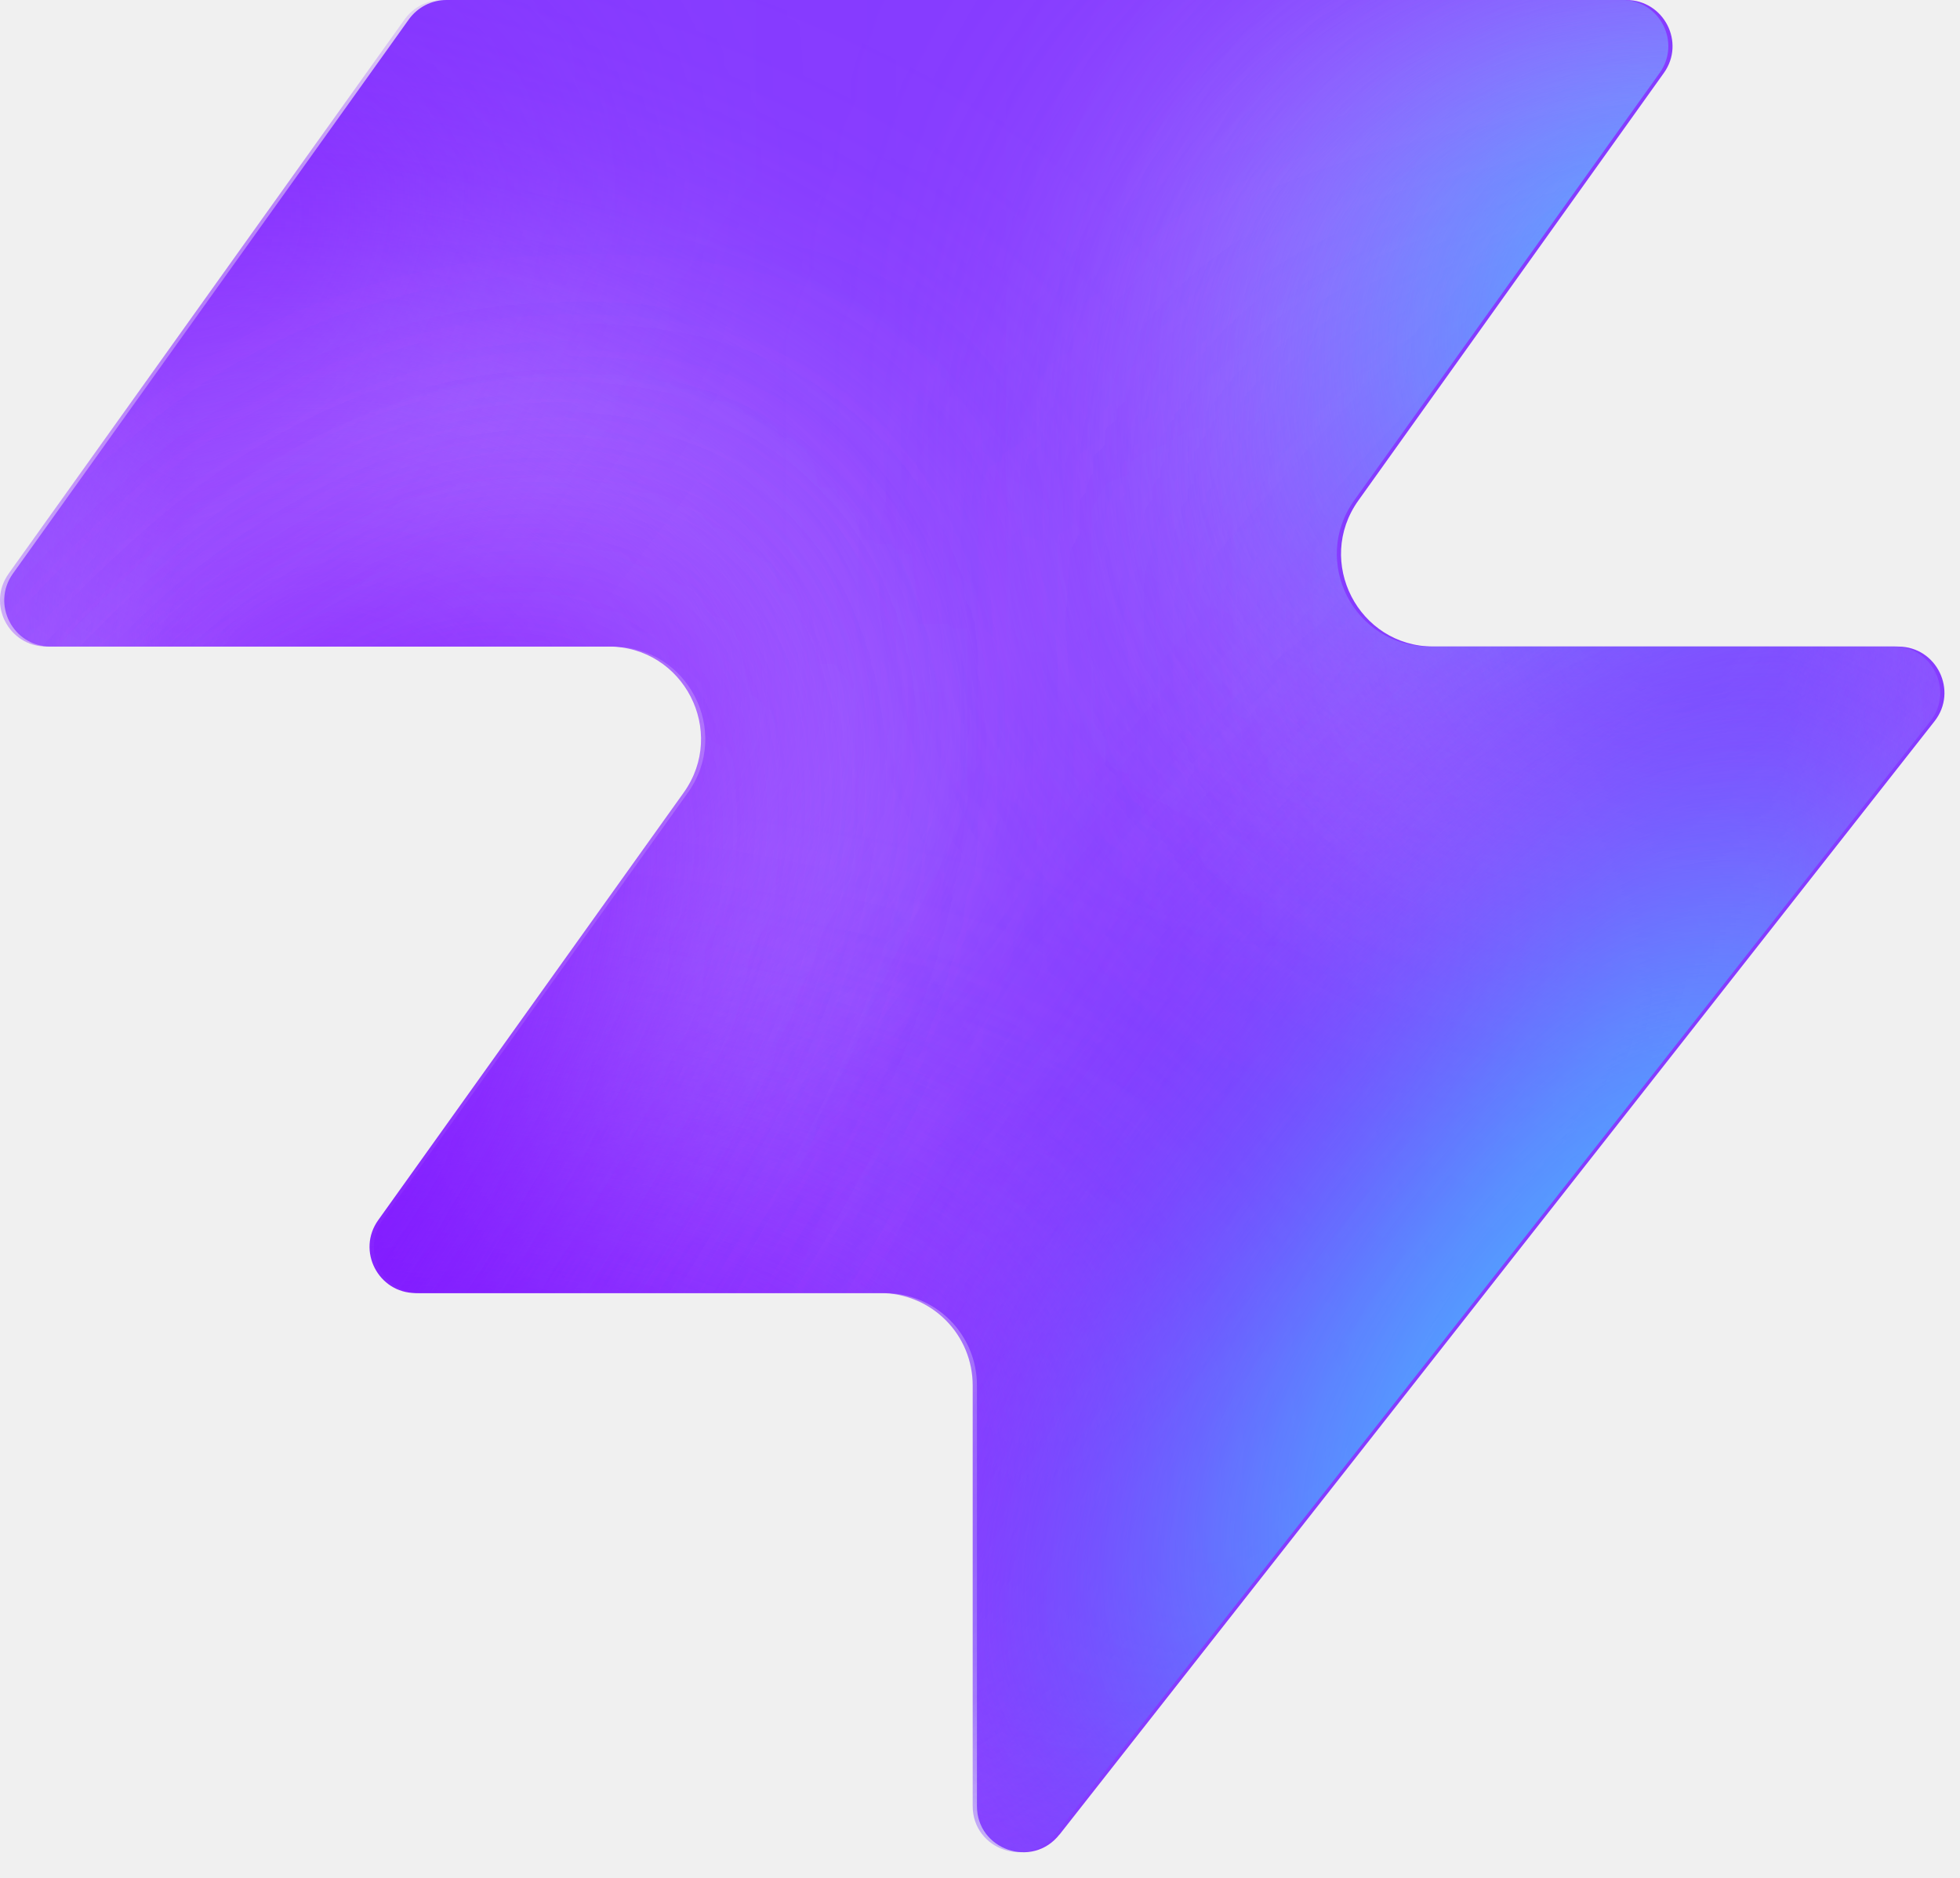
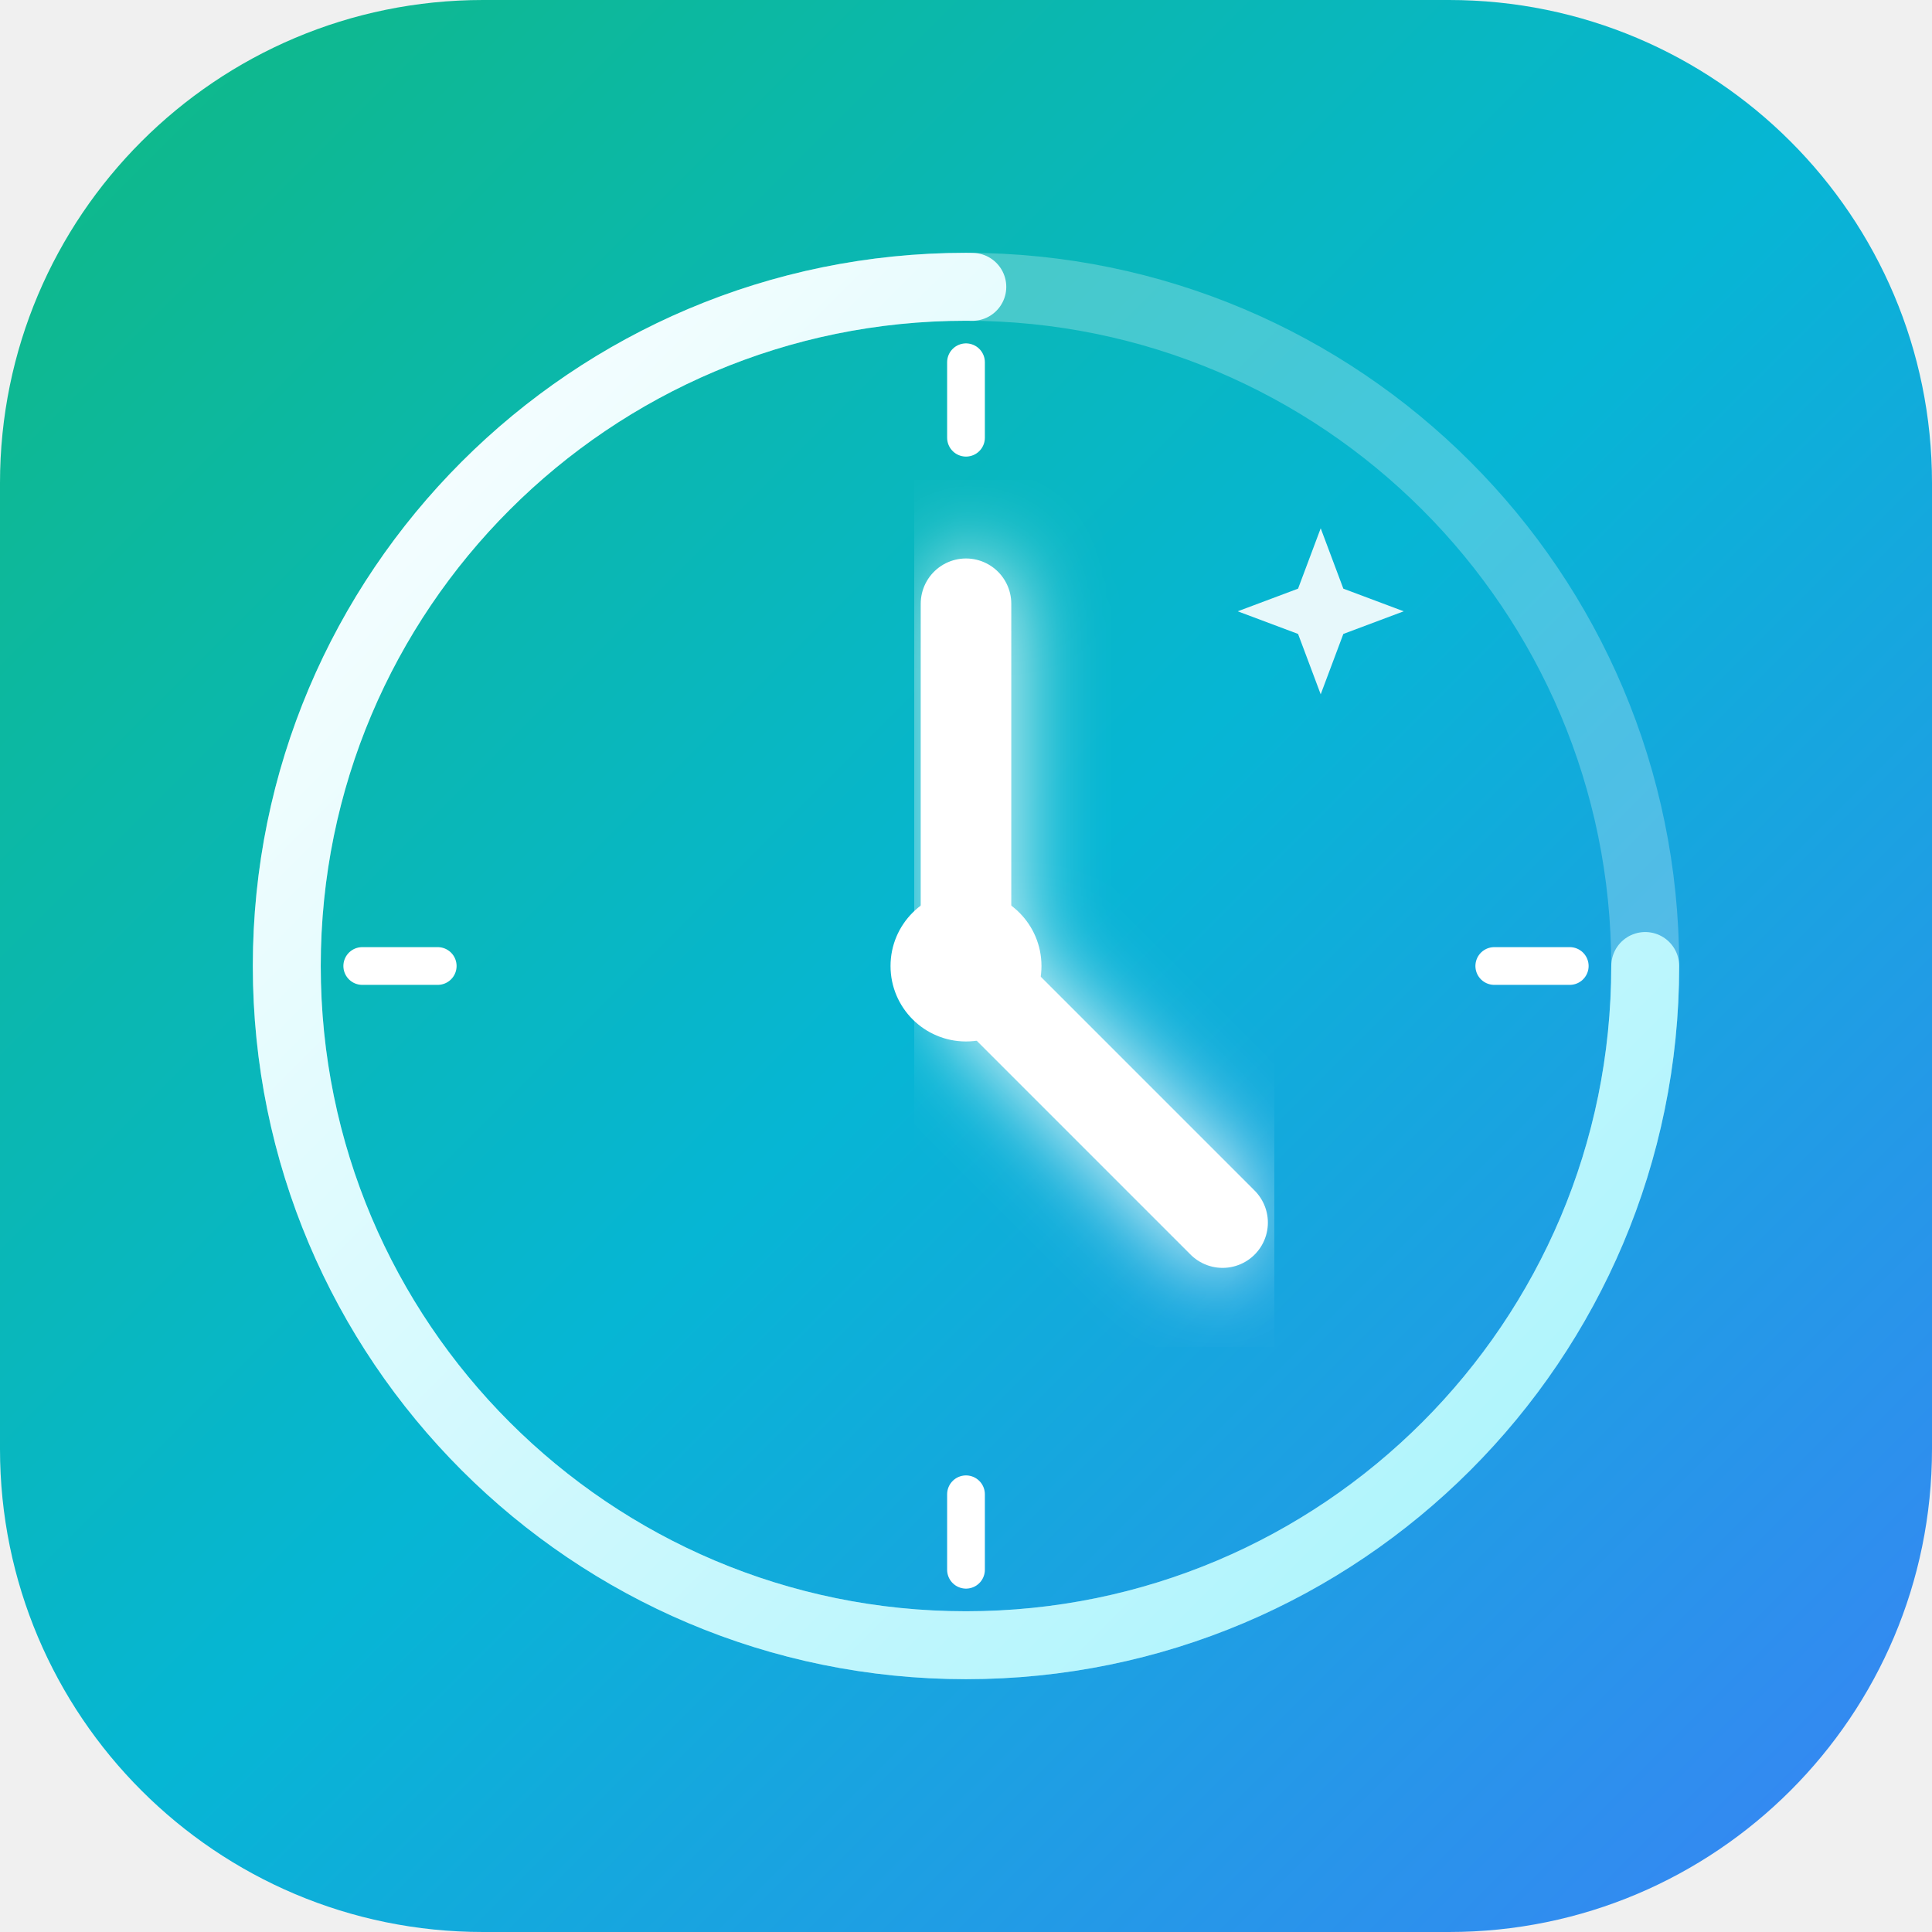
- <svg xmlns="http://www.w3.org/2000/svg" width="48" height="46" fill="none" viewBox="0 0 48 46">
-   <path fill="#863bff" d="M25.946 44.938c-.664.845-2.021.375-2.021-.698V33.937a2.26 2.26 0 0 0-2.262-2.262H10.287c-.92 0-1.456-1.04-.92-1.788l7.48-10.471c1.07-1.497 0-3.578-1.842-3.578H1.237c-.92 0-1.456-1.04-.92-1.788L10.013.474c.214-.297.556-.474.92-.474h28.894c.92 0 1.456 1.04.92 1.788l-7.48 10.471c-1.07 1.498 0 3.579 1.842 3.579h11.377c.943 0 1.473 1.088.89 1.83L25.947 44.94z" style="fill:#863bff;fill:color(display-p3 .525 .23 1);fill-opacity:1" />
-   <mask id="a" width="48" height="46" x="0" y="0" maskUnits="userSpaceOnUse" style="mask-type:alpha">
-     <path fill="#000" d="M25.842 44.938c-.664.844-2.021.375-2.021-.698V33.937a2.26 2.26 0 0 0-2.262-2.262H10.183c-.92 0-1.456-1.04-.92-1.788l7.48-10.471c1.07-1.498 0-3.579-1.842-3.579H1.133c-.92 0-1.456-1.04-.92-1.787L9.91.473c.214-.297.556-.474.92-.474h28.894c.92 0 1.456 1.04.92 1.788l-7.48 10.471c-1.07 1.498 0 3.578 1.842 3.578h11.377c.943 0 1.473 1.088.89 1.832L25.843 44.94z" style="fill:#000;fill-opacity:1" />
-   </mask>
-   <g mask="url(#a)">
-     <g filter="url(#b)">
-       <ellipse cx="5.508" cy="14.704" fill="#ede6ff" rx="5.508" ry="14.704" style="fill:#ede6ff;fill:color(display-p3 .927 .903 1);fill-opacity:1" transform="matrix(.00324 1 1 -.00324 -4.47 31.516)" />
-     </g>
-     <g filter="url(#c)">
-       <ellipse cx="10.399" cy="29.851" fill="#ede6ff" rx="10.399" ry="29.851" style="fill:#ede6ff;fill:color(display-p3 .927 .903 1);fill-opacity:1" transform="matrix(.00324 1 1 -.00324 -39.328 7.883)" />
-     </g>
-     <g filter="url(#d)">
-       <ellipse cx="5.508" cy="30.487" fill="#7e14ff" rx="5.508" ry="30.487" style="fill:#7e14ff;fill:color(display-p3 .492 .077 1);fill-opacity:1" transform="rotate(89.814 -25.913 -14.639)scale(1 -1)" />
-     </g>
-     <g filter="url(#e)">
-       <ellipse cx="5.508" cy="30.599" fill="#7e14ff" rx="5.508" ry="30.599" style="fill:#7e14ff;fill:color(display-p3 .492 .077 1);fill-opacity:1" transform="rotate(89.814 -32.644 -3.334)scale(1 -1)" />
-     </g>
-     <g filter="url(#f)">
-       <ellipse cx="5.508" cy="30.599" fill="#7e14ff" rx="5.508" ry="30.599" style="fill:#7e14ff;fill:color(display-p3 .492 .077 1);fill-opacity:1" transform="matrix(.00324 1 1 -.00324 -34.34 30.47)" />
-     </g>
-     <g filter="url(#g)">
-       <ellipse cx="14.072" cy="22.078" fill="#ede6ff" rx="14.072" ry="22.078" style="fill:#ede6ff;fill:color(display-p3 .927 .903 1);fill-opacity:1" transform="rotate(93.35 24.506 48.493)scale(-1 1)" />
-     </g>
-     <g filter="url(#h)">
-       <ellipse cx="3.47" cy="21.501" fill="#7e14ff" rx="3.47" ry="21.501" style="fill:#7e14ff;fill:color(display-p3 .492 .077 1);fill-opacity:1" transform="rotate(89.009 28.708 47.59)scale(-1 1)" />
-     </g>
-     <g filter="url(#i)">
-       <ellipse cx="3.47" cy="21.501" fill="#7e14ff" rx="3.47" ry="21.501" style="fill:#7e14ff;fill:color(display-p3 .492 .077 1);fill-opacity:1" transform="rotate(89.009 28.708 47.59)scale(-1 1)" />
-     </g>
-     <g filter="url(#j)">
-       <ellipse cx=".387" cy="8.972" fill="#7e14ff" rx="4.407" ry="29.108" style="fill:#7e14ff;fill:color(display-p3 .492 .077 1);fill-opacity:1" transform="rotate(39.51 .387 8.972)" />
-     </g>
-     <g filter="url(#k)">
-       <ellipse cx="47.523" cy="-6.092" fill="#7e14ff" rx="4.407" ry="29.108" style="fill:#7e14ff;fill:color(display-p3 .492 .077 1);fill-opacity:1" transform="rotate(37.892 47.523 -6.092)" />
-     </g>
-     <g filter="url(#l)">
-       <ellipse cx="41.412" cy="6.333" fill="#47bfff" rx="5.971" ry="9.665" style="fill:#47bfff;fill:color(display-p3 .28 .748 1);fill-opacity:1" transform="rotate(37.892 41.412 6.333)" />
-     </g>
-     <g filter="url(#m)">
-       <ellipse cx="-1.879" cy="38.332" fill="#7e14ff" rx="4.407" ry="29.108" style="fill:#7e14ff;fill:color(display-p3 .492 .077 1);fill-opacity:1" transform="rotate(37.892 -1.88 38.332)" />
-     </g>
-     <g filter="url(#n)">
-       <ellipse cx="-1.879" cy="38.332" fill="#7e14ff" rx="4.407" ry="29.108" style="fill:#7e14ff;fill:color(display-p3 .492 .077 1);fill-opacity:1" transform="rotate(37.892 -1.88 38.332)" />
-     </g>
-     <g filter="url(#o)">
-       <ellipse cx="35.651" cy="29.907" fill="#7e14ff" rx="4.407" ry="29.108" style="fill:#7e14ff;fill:color(display-p3 .492 .077 1);fill-opacity:1" transform="rotate(37.892 35.651 29.907)" />
-     </g>
-     <g filter="url(#p)">
-       <ellipse cx="38.418" cy="32.4" fill="#47bfff" rx="5.971" ry="15.297" style="fill:#47bfff;fill:color(display-p3 .28 .748 1);fill-opacity:1" transform="rotate(37.892 38.418 32.4)" />
-     </g>
-   </g>
+ <svg xmlns="http://www.w3.org/2000/svg" viewBox="0 0 512 512" width="512" height="512">
  <defs>
-     <filter id="b" width="60.045" height="41.654" x="-19.77" y="16.149" color-interpolation-filters="sRGB" filterUnits="userSpaceOnUse">
-       <feFlood flood-opacity="0" result="BackgroundImageFix" />
-       <feBlend in="SourceGraphic" in2="BackgroundImageFix" result="shape" />
-       <feGaussianBlur result="effect1_foregroundBlur_2002_17158" stdDeviation="7.659" />
-     </filter>
-     <filter id="c" width="90.34" height="51.437" x="-54.613" y="-7.533" color-interpolation-filters="sRGB" filterUnits="userSpaceOnUse">
-       <feFlood flood-opacity="0" result="BackgroundImageFix" />
-       <feBlend in="SourceGraphic" in2="BackgroundImageFix" result="shape" />
-       <feGaussianBlur result="effect1_foregroundBlur_2002_17158" stdDeviation="7.659" />
-     </filter>
-     <filter id="d" width="79.355" height="29.4" x="-49.64" y="2.03" color-interpolation-filters="sRGB" filterUnits="userSpaceOnUse">
-       <feFlood flood-opacity="0" result="BackgroundImageFix" />
-       <feBlend in="SourceGraphic" in2="BackgroundImageFix" result="shape" />
-       <feGaussianBlur result="effect1_foregroundBlur_2002_17158" stdDeviation="4.596" />
-     </filter>
-     <filter id="e" width="79.579" height="29.4" x="-45.045" y="20.029" color-interpolation-filters="sRGB" filterUnits="userSpaceOnUse">
-       <feFlood flood-opacity="0" result="BackgroundImageFix" />
-       <feBlend in="SourceGraphic" in2="BackgroundImageFix" result="shape" />
-       <feGaussianBlur result="effect1_foregroundBlur_2002_17158" stdDeviation="4.596" />
-     </filter>
-     <filter id="f" width="79.579" height="29.4" x="-43.513" y="21.178" color-interpolation-filters="sRGB" filterUnits="userSpaceOnUse">
-       <feFlood flood-opacity="0" result="BackgroundImageFix" />
-       <feBlend in="SourceGraphic" in2="BackgroundImageFix" result="shape" />
-       <feGaussianBlur result="effect1_foregroundBlur_2002_17158" stdDeviation="4.596" />
-     </filter>
-     <filter id="g" width="74.749" height="58.852" x="15.756" y="-17.901" color-interpolation-filters="sRGB" filterUnits="userSpaceOnUse">
-       <feFlood flood-opacity="0" result="BackgroundImageFix" />
-       <feBlend in="SourceGraphic" in2="BackgroundImageFix" result="shape" />
-       <feGaussianBlur result="effect1_foregroundBlur_2002_17158" stdDeviation="7.659" />
-     </filter>
-     <filter id="h" width="61.377" height="25.362" x="23.548" y="2.284" color-interpolation-filters="sRGB" filterUnits="userSpaceOnUse">
-       <feFlood flood-opacity="0" result="BackgroundImageFix" />
-       <feBlend in="SourceGraphic" in2="BackgroundImageFix" result="shape" />
-       <feGaussianBlur result="effect1_foregroundBlur_2002_17158" stdDeviation="4.596" />
-     </filter>
-     <filter id="i" width="61.377" height="25.362" x="23.548" y="2.284" color-interpolation-filters="sRGB" filterUnits="userSpaceOnUse">
-       <feFlood flood-opacity="0" result="BackgroundImageFix" />
-       <feBlend in="SourceGraphic" in2="BackgroundImageFix" result="shape" />
-       <feGaussianBlur result="effect1_foregroundBlur_2002_17158" stdDeviation="4.596" />
-     </filter>
-     <filter id="j" width="56.045" height="63.649" x="-27.636" y="-22.853" color-interpolation-filters="sRGB" filterUnits="userSpaceOnUse">
-       <feFlood flood-opacity="0" result="BackgroundImageFix" />
-       <feBlend in="SourceGraphic" in2="BackgroundImageFix" result="shape" />
-       <feGaussianBlur result="effect1_foregroundBlur_2002_17158" stdDeviation="4.596" />
-     </filter>
-     <filter id="k" width="54.814" height="64.646" x="20.116" y="-38.415" color-interpolation-filters="sRGB" filterUnits="userSpaceOnUse">
-       <feFlood flood-opacity="0" result="BackgroundImageFix" />
-       <feBlend in="SourceGraphic" in2="BackgroundImageFix" result="shape" />
-       <feGaussianBlur result="effect1_foregroundBlur_2002_17158" stdDeviation="4.596" />
-     </filter>
-     <filter id="l" width="33.541" height="35.313" x="24.641" y="-11.323" color-interpolation-filters="sRGB" filterUnits="userSpaceOnUse">
-       <feFlood flood-opacity="0" result="BackgroundImageFix" />
-       <feBlend in="SourceGraphic" in2="BackgroundImageFix" result="shape" />
-       <feGaussianBlur result="effect1_foregroundBlur_2002_17158" stdDeviation="4.596" />
-     </filter>
-     <filter id="m" width="54.814" height="64.646" x="-29.286" y="6.009" color-interpolation-filters="sRGB" filterUnits="userSpaceOnUse">
-       <feFlood flood-opacity="0" result="BackgroundImageFix" />
-       <feBlend in="SourceGraphic" in2="BackgroundImageFix" result="shape" />
-       <feGaussianBlur result="effect1_foregroundBlur_2002_17158" stdDeviation="4.596" />
-     </filter>
-     <filter id="n" width="54.814" height="64.646" x="-29.286" y="6.009" color-interpolation-filters="sRGB" filterUnits="userSpaceOnUse">
-       <feFlood flood-opacity="0" result="BackgroundImageFix" />
-       <feBlend in="SourceGraphic" in2="BackgroundImageFix" result="shape" />
-       <feGaussianBlur result="effect1_foregroundBlur_2002_17158" stdDeviation="4.596" />
-     </filter>
-     <filter id="o" width="54.814" height="64.646" x="8.244" y="-2.416" color-interpolation-filters="sRGB" filterUnits="userSpaceOnUse">
-       <feFlood flood-opacity="0" result="BackgroundImageFix" />
-       <feBlend in="SourceGraphic" in2="BackgroundImageFix" result="shape" />
-       <feGaussianBlur result="effect1_foregroundBlur_2002_17158" stdDeviation="4.596" />
-     </filter>
-     <filter id="p" width="39.409" height="43.623" x="18.713" y="10.588" color-interpolation-filters="sRGB" filterUnits="userSpaceOnUse">
-       <feFlood flood-opacity="0" result="BackgroundImageFix" />
-       <feBlend in="SourceGraphic" in2="BackgroundImageFix" result="shape" />
-       <feGaussianBlur result="effect1_foregroundBlur_2002_17158" stdDeviation="4.596" />
+     <linearGradient id="chronos-bg" x1="0%" y1="0%" x2="100%" y2="100%">
+       <stop offset="0%" stop-color="#10b981" />
+       <stop offset="50%" stop-color="#06b6d4" />
+       <stop offset="100%" stop-color="#3b82f6" />
+     </linearGradient>
+     <linearGradient id="chronos-core" x1="0%" y1="0%" x2="100%" y2="100%">
+       <stop offset="0%" stop-color="#ffffff" />
+       <stop offset="100%" stop-color="#a5f3fc" />
+     </linearGradient>
+     <filter id="glow" x="-20%" y="-20%" width="140%" height="140%">
+       <feGaussianBlur stdDeviation="12" result="blur" />
+       <feComposite in="SourceGraphic" in2="blur" operator="over" />
    </filter>
  </defs>
+   <rect width="512" height="512" rx="128" fill="url(#chronos-bg)" />
+   <circle cx="256" cy="256" r="180" fill="none" stroke="#ffffff" stroke-opacity="0.25" stroke-width="18" />
+   <circle cx="256" cy="256" r="180" fill="none" stroke="url(#chronos-core)" stroke-width="18" stroke-dasharray="850 300" stroke-linecap="round" />
+   <line x1="256" y1="96" x2="256" y2="116" stroke="#ffffff" stroke-width="10" stroke-linecap="round" />
+   <line x1="416" y1="256" x2="396" y2="256" stroke="#ffffff" stroke-width="10" stroke-linecap="round" />
+   <line x1="256" y1="416" x2="256" y2="396" stroke="#ffffff" stroke-width="10" stroke-linecap="round" />
+   <line x1="96" y1="256" x2="116" y2="256" stroke="#ffffff" stroke-width="10" stroke-linecap="round" />
+   <path d="M 256 160 L 256 256 L 324 324" fill="none" stroke="#ffffff" stroke-width="24" stroke-linecap="round" stroke-linejoin="round" filter="url(#glow)" />
+   <circle cx="256" cy="256" r="20" fill="#ffffff" />
+   <polygon points="350,140 356,156 372,162 356,168 350,184 344,168 328,162 344,156" fill="#ffffff" opacity="0.9" />
</svg>
